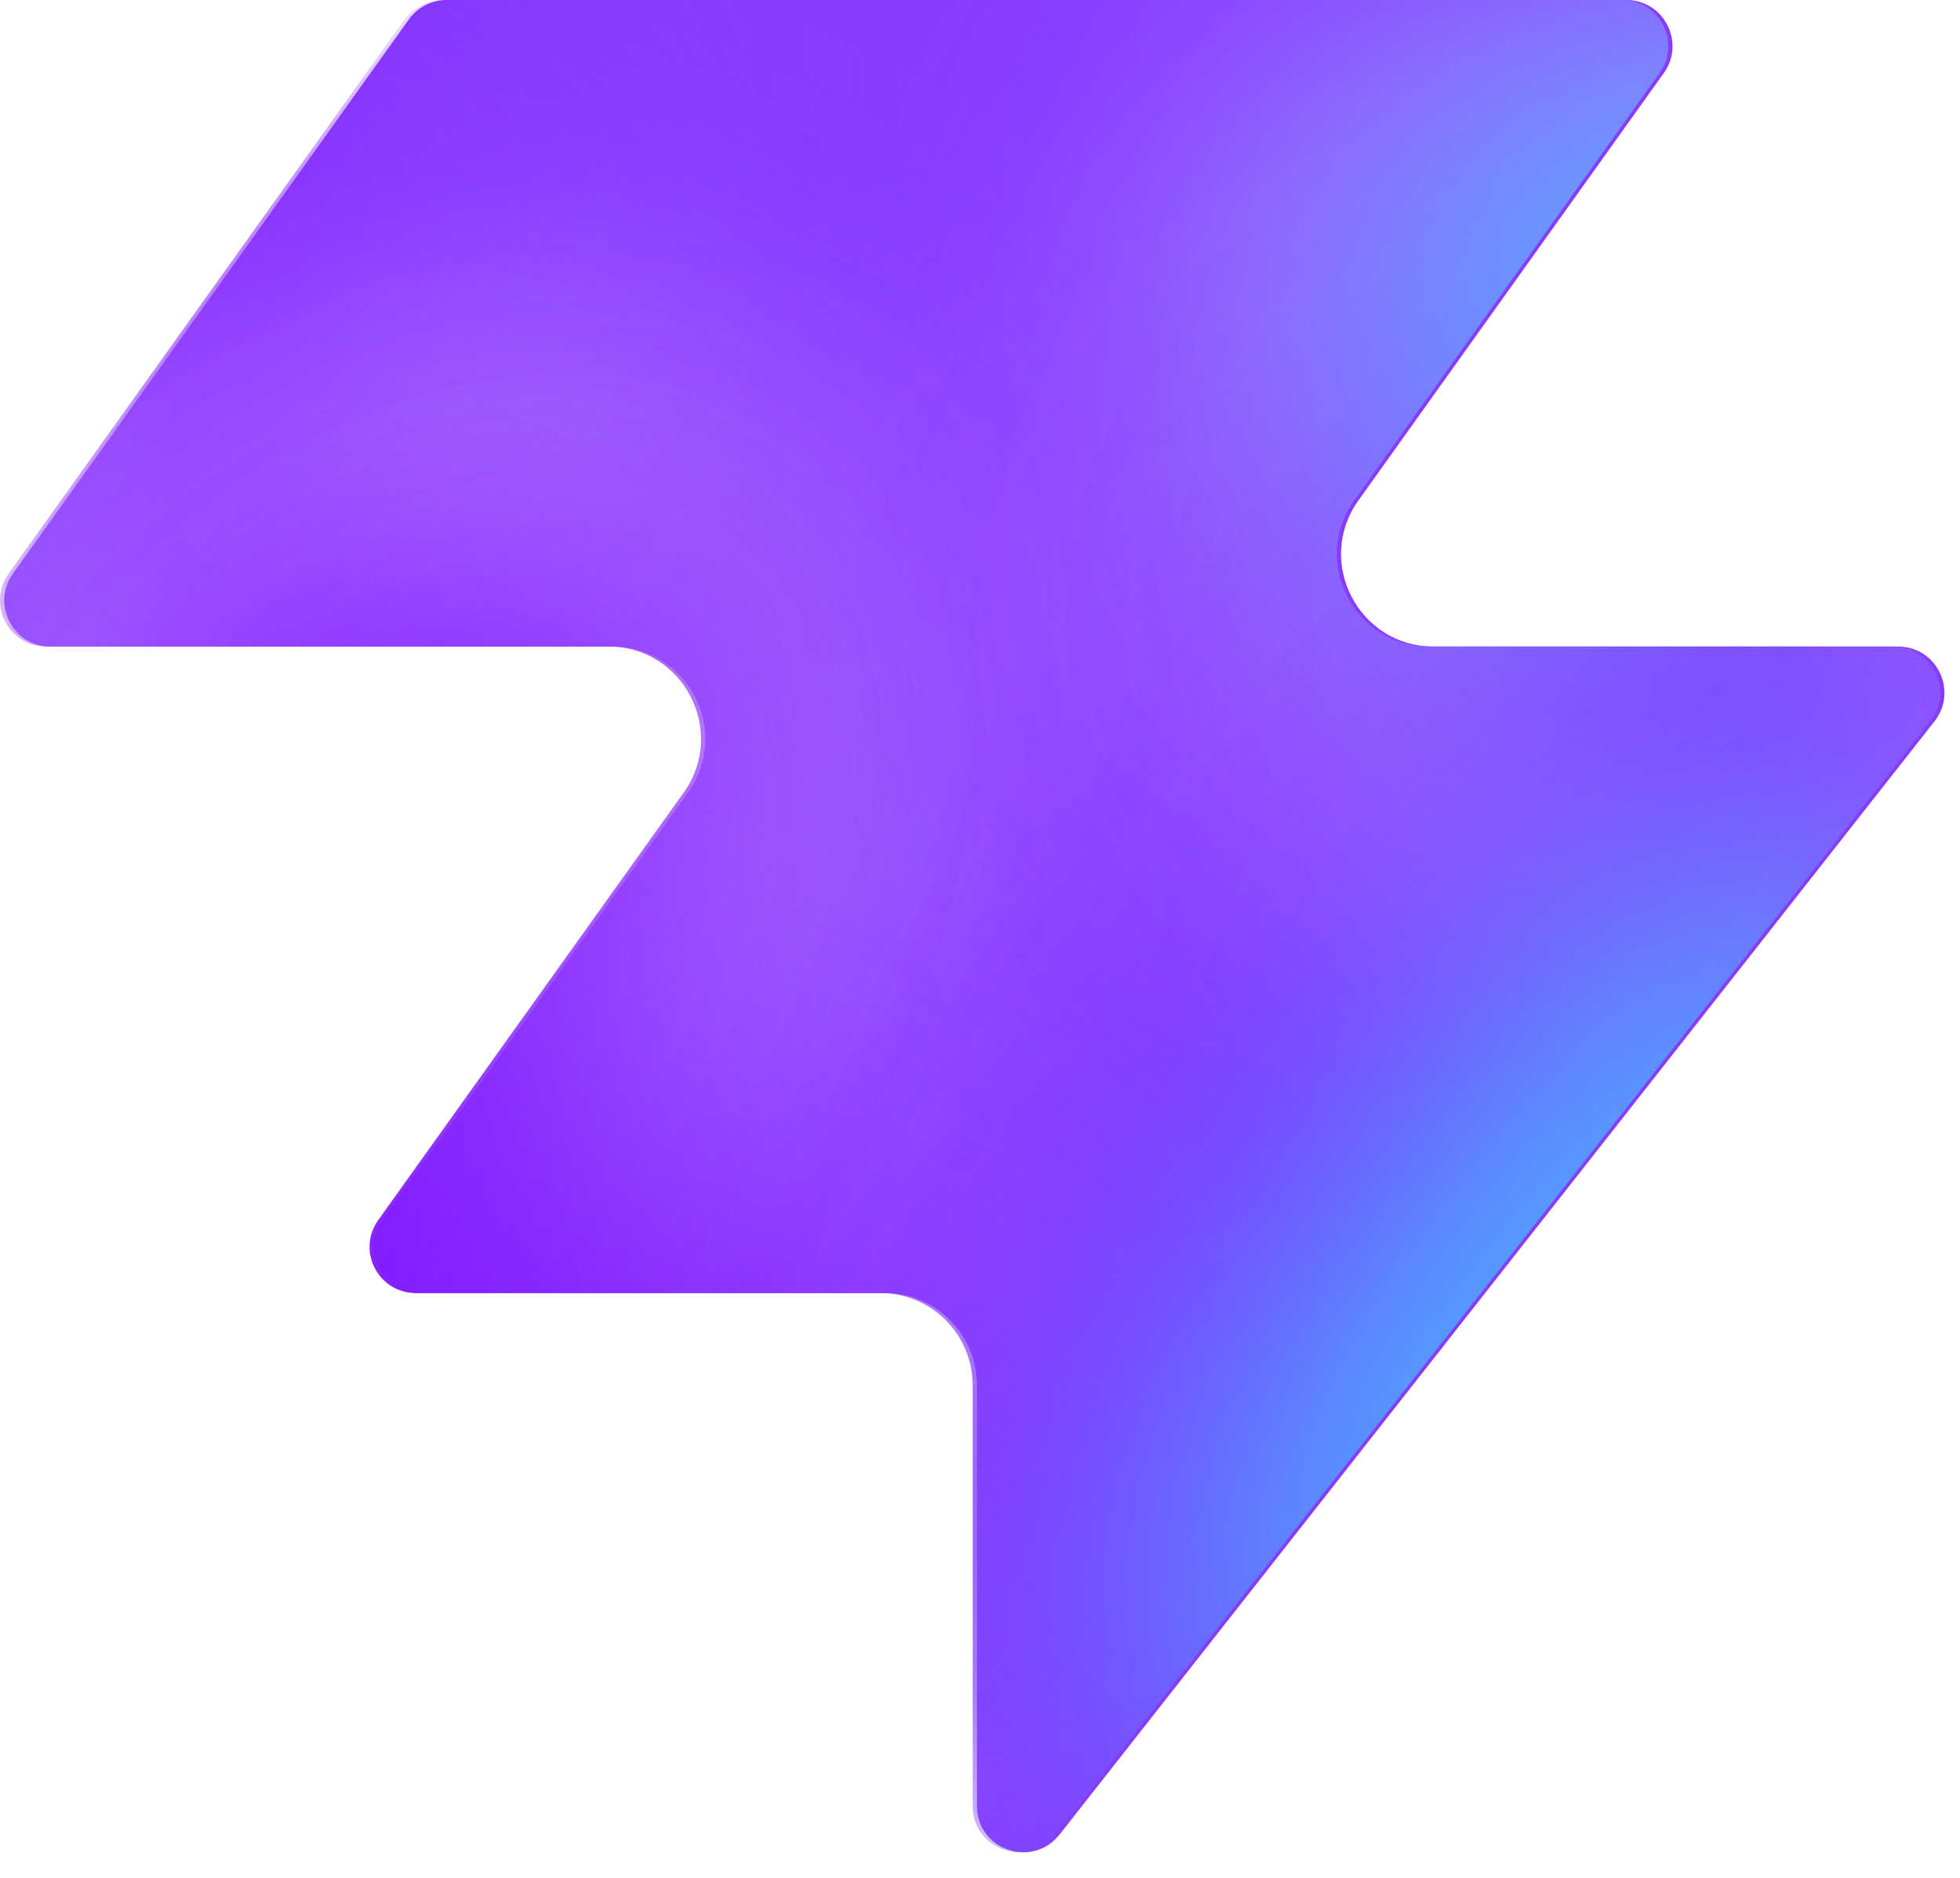
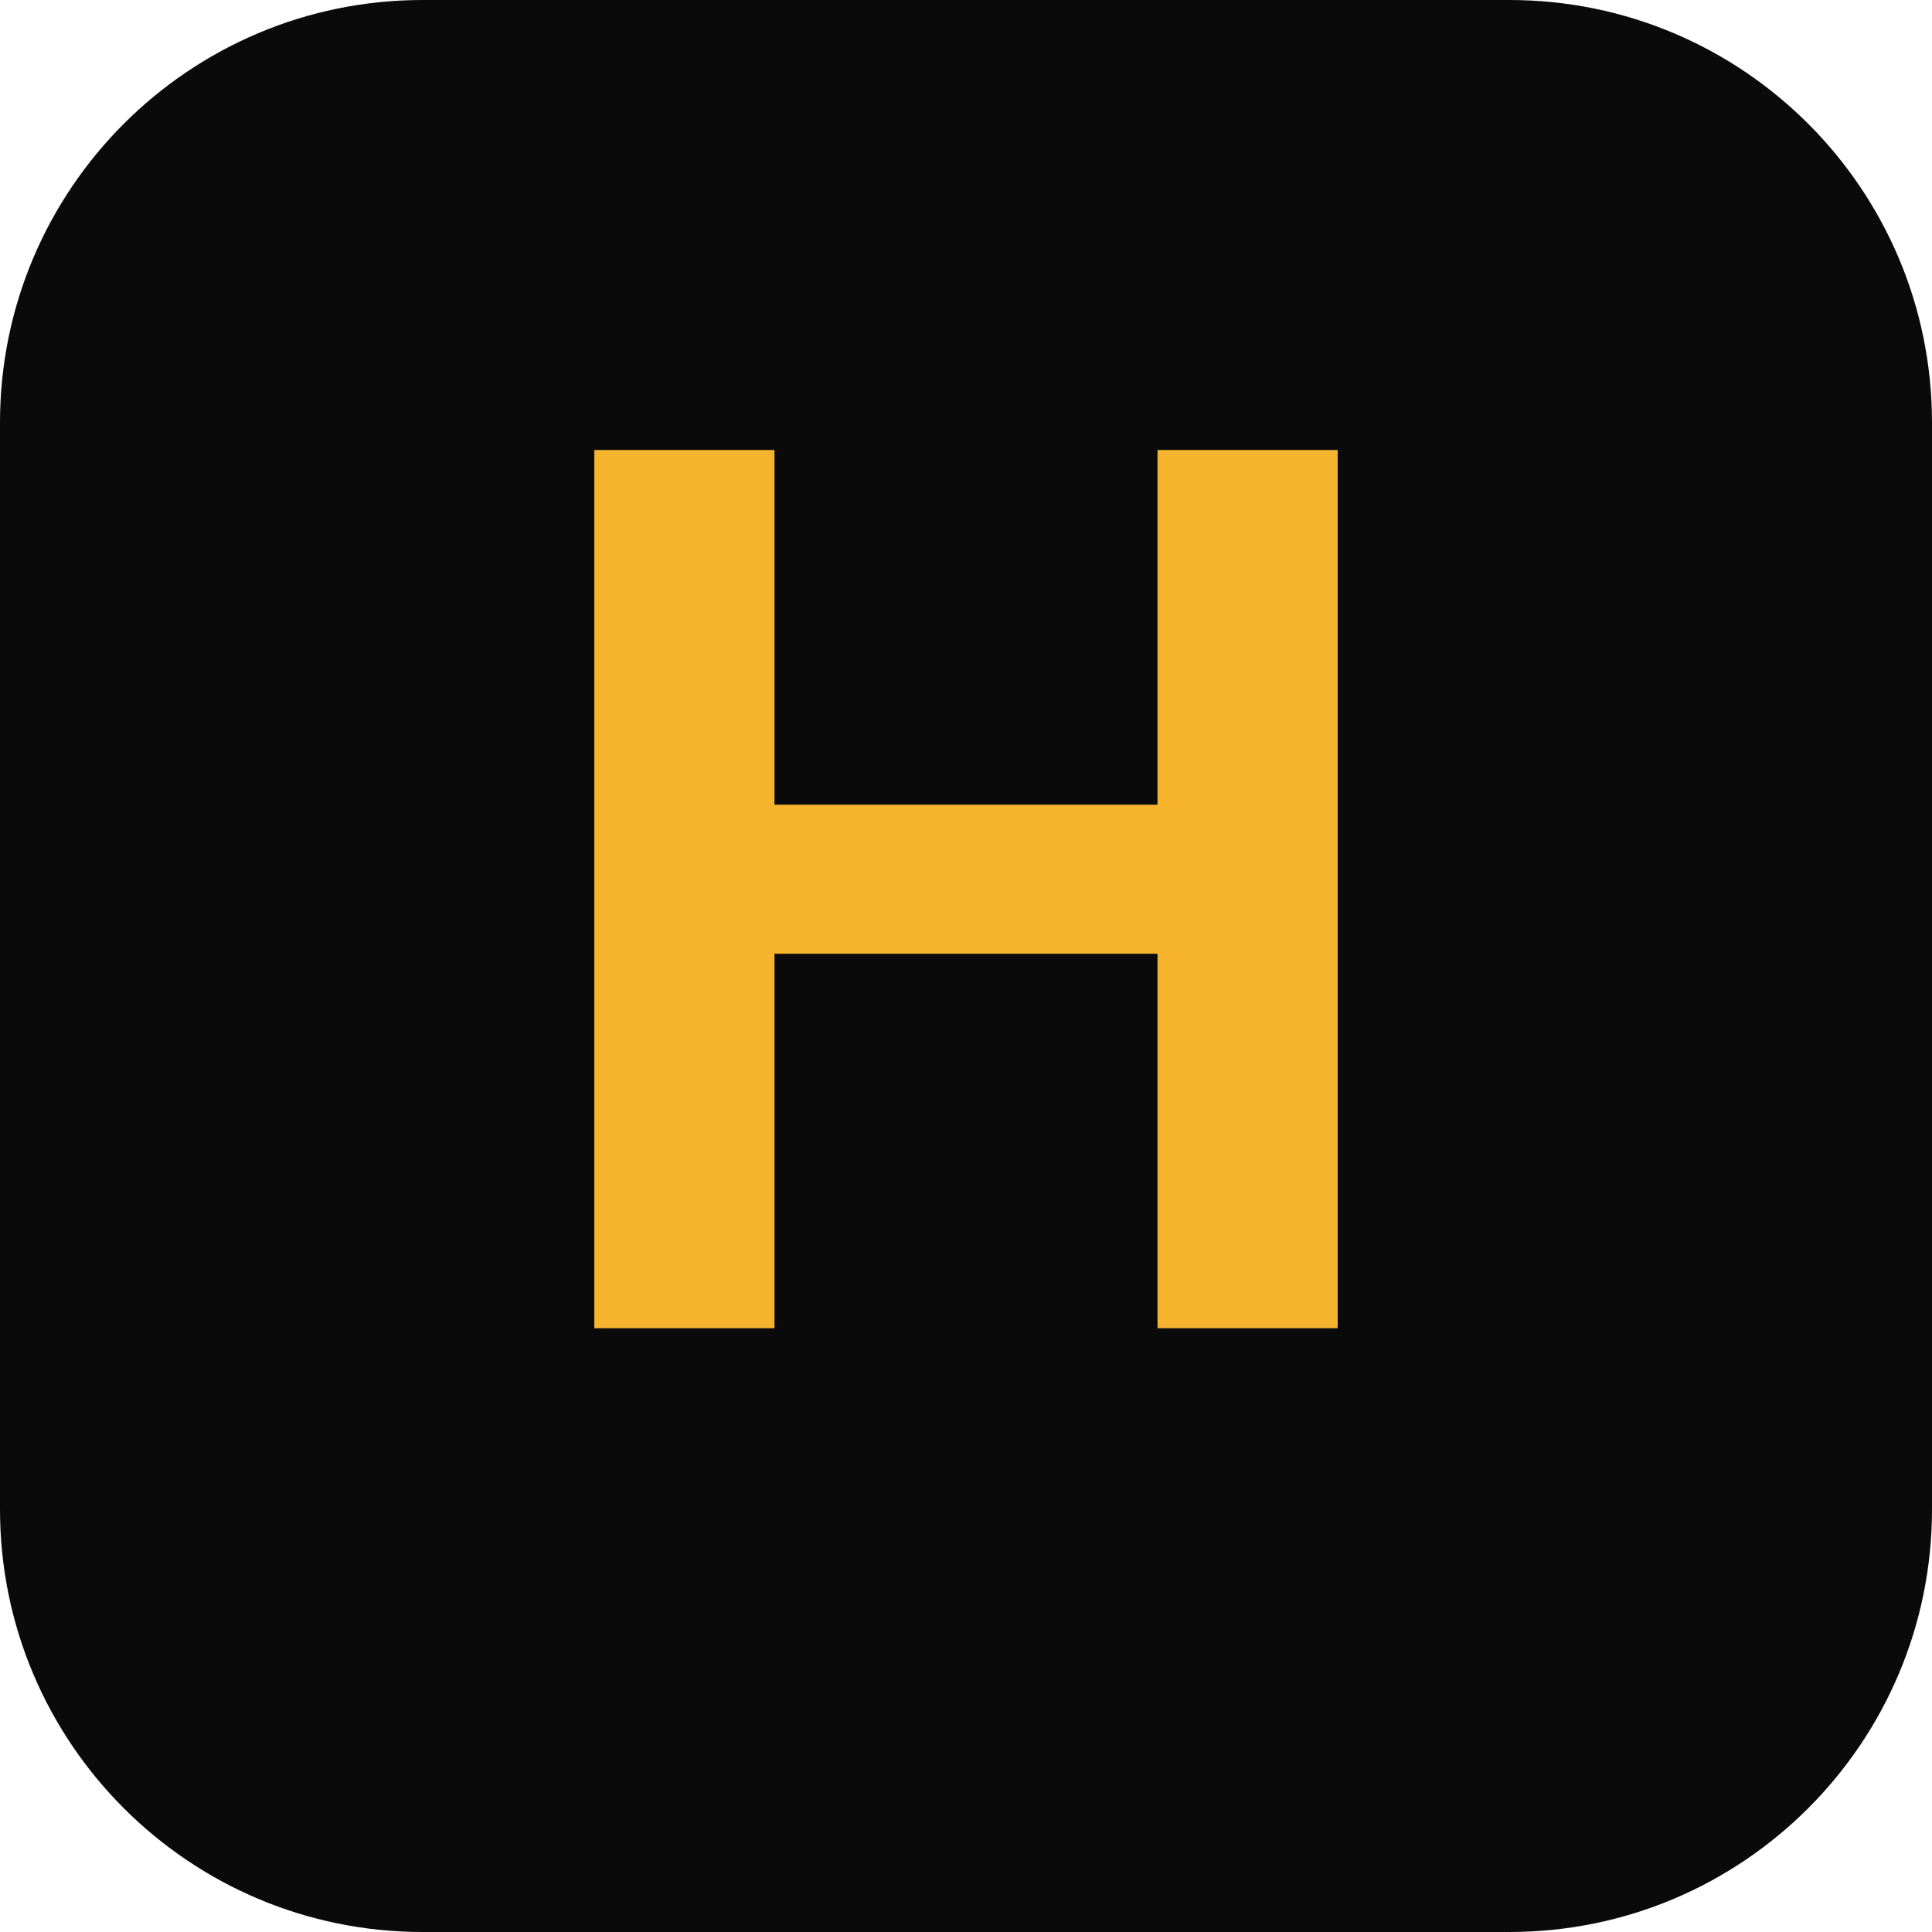
- <svg xmlns="http://www.w3.org/2000/svg" width="48" height="46" fill="none" viewBox="0 0 48 46">
-   <path fill="#863bff" d="M25.946 44.938c-.664.845-2.021.375-2.021-.698V33.937a2.26 2.26 0 0 0-2.262-2.262H10.287c-.92 0-1.456-1.04-.92-1.788l7.48-10.471c1.07-1.497 0-3.578-1.842-3.578H1.237c-.92 0-1.456-1.04-.92-1.788L10.013.474c.214-.297.556-.474.92-.474h28.894c.92 0 1.456 1.04.92 1.788l-7.48 10.471c-1.07 1.498 0 3.579 1.842 3.579h11.377c.943 0 1.473 1.088.89 1.83L25.947 44.94z" style="fill:#863bff;fill:color(display-p3 .525 .23 1);fill-opacity:1" />
-   <mask id="a" width="48" height="46" x="0" y="0" maskUnits="userSpaceOnUse" style="mask-type:alpha">
-     <path fill="#000" d="M25.842 44.938c-.664.844-2.021.375-2.021-.698V33.937a2.26 2.26 0 0 0-2.262-2.262H10.183c-.92 0-1.456-1.04-.92-1.788l7.48-10.471c1.07-1.498 0-3.579-1.842-3.579H1.133c-.92 0-1.456-1.04-.92-1.787L9.91.473c.214-.297.556-.474.92-.474h28.894c.92 0 1.456 1.04.92 1.788l-7.48 10.471c-1.07 1.498 0 3.578 1.842 3.578h11.377c.943 0 1.473 1.088.89 1.832L25.843 44.94z" style="fill:#000;fill-opacity:1" />
-   </mask>
-   <g mask="url(#a)">
-     <g filter="url(#b)">
-       <ellipse cx="5.508" cy="14.704" fill="#ede6ff" rx="5.508" ry="14.704" style="fill:#ede6ff;fill:color(display-p3 .927 .903 1);fill-opacity:1" transform="matrix(.00324 1 1 -.00324 -4.47 31.516)" />
-     </g>
-     <g filter="url(#c)">
-       <ellipse cx="10.399" cy="29.851" fill="#ede6ff" rx="10.399" ry="29.851" style="fill:#ede6ff;fill:color(display-p3 .927 .903 1);fill-opacity:1" transform="matrix(.00324 1 1 -.00324 -39.328 7.883)" />
-     </g>
-     <g filter="url(#d)">
-       <ellipse cx="5.508" cy="30.487" fill="#7e14ff" rx="5.508" ry="30.487" style="fill:#7e14ff;fill:color(display-p3 .492 .077 1);fill-opacity:1" transform="rotate(89.814 -25.913 -14.639)scale(1 -1)" />
-     </g>
-     <g filter="url(#e)">
-       <ellipse cx="5.508" cy="30.599" fill="#7e14ff" rx="5.508" ry="30.599" style="fill:#7e14ff;fill:color(display-p3 .492 .077 1);fill-opacity:1" transform="rotate(89.814 -32.644 -3.334)scale(1 -1)" />
-     </g>
-     <g filter="url(#f)">
-       <ellipse cx="5.508" cy="30.599" fill="#7e14ff" rx="5.508" ry="30.599" style="fill:#7e14ff;fill:color(display-p3 .492 .077 1);fill-opacity:1" transform="matrix(.00324 1 1 -.00324 -34.34 30.47)" />
-     </g>
-     <g filter="url(#g)">
-       <ellipse cx="14.072" cy="22.078" fill="#ede6ff" rx="14.072" ry="22.078" style="fill:#ede6ff;fill:color(display-p3 .927 .903 1);fill-opacity:1" transform="rotate(93.35 24.506 48.493)scale(-1 1)" />
-     </g>
-     <g filter="url(#h)">
-       <ellipse cx="3.47" cy="21.501" fill="#7e14ff" rx="3.47" ry="21.501" style="fill:#7e14ff;fill:color(display-p3 .492 .077 1);fill-opacity:1" transform="rotate(89.009 28.708 47.59)scale(-1 1)" />
-     </g>
-     <g filter="url(#i)">
-       <ellipse cx="3.47" cy="21.501" fill="#7e14ff" rx="3.47" ry="21.501" style="fill:#7e14ff;fill:color(display-p3 .492 .077 1);fill-opacity:1" transform="rotate(89.009 28.708 47.59)scale(-1 1)" />
-     </g>
-     <g filter="url(#j)">
-       <ellipse cx=".387" cy="8.972" fill="#7e14ff" rx="4.407" ry="29.108" style="fill:#7e14ff;fill:color(display-p3 .492 .077 1);fill-opacity:1" transform="rotate(39.51 .387 8.972)" />
-     </g>
-     <g filter="url(#k)">
-       <ellipse cx="47.523" cy="-6.092" fill="#7e14ff" rx="4.407" ry="29.108" style="fill:#7e14ff;fill:color(display-p3 .492 .077 1);fill-opacity:1" transform="rotate(37.892 47.523 -6.092)" />
-     </g>
-     <g filter="url(#l)">
-       <ellipse cx="41.412" cy="6.333" fill="#47bfff" rx="5.971" ry="9.665" style="fill:#47bfff;fill:color(display-p3 .28 .748 1);fill-opacity:1" transform="rotate(37.892 41.412 6.333)" />
-     </g>
-     <g filter="url(#m)">
-       <ellipse cx="-1.879" cy="38.332" fill="#7e14ff" rx="4.407" ry="29.108" style="fill:#7e14ff;fill:color(display-p3 .492 .077 1);fill-opacity:1" transform="rotate(37.892 -1.88 38.332)" />
-     </g>
-     <g filter="url(#n)">
-       <ellipse cx="-1.879" cy="38.332" fill="#7e14ff" rx="4.407" ry="29.108" style="fill:#7e14ff;fill:color(display-p3 .492 .077 1);fill-opacity:1" transform="rotate(37.892 -1.88 38.332)" />
-     </g>
-     <g filter="url(#o)">
-       <ellipse cx="35.651" cy="29.907" fill="#7e14ff" rx="4.407" ry="29.108" style="fill:#7e14ff;fill:color(display-p3 .492 .077 1);fill-opacity:1" transform="rotate(37.892 35.651 29.907)" />
-     </g>
-     <g filter="url(#p)">
-       <ellipse cx="38.418" cy="32.4" fill="#47bfff" rx="5.971" ry="15.297" style="fill:#47bfff;fill:color(display-p3 .28 .748 1);fill-opacity:1" transform="rotate(37.892 38.418 32.4)" />
-     </g>
-   </g>
-   <defs>
-     <filter id="b" width="60.045" height="41.654" x="-19.77" y="16.149" color-interpolation-filters="sRGB" filterUnits="userSpaceOnUse">
-       <feFlood flood-opacity="0" result="BackgroundImageFix" />
-       <feBlend in="SourceGraphic" in2="BackgroundImageFix" result="shape" />
-       <feGaussianBlur result="effect1_foregroundBlur_2002_17158" stdDeviation="7.659" />
-     </filter>
-     <filter id="c" width="90.34" height="51.437" x="-54.613" y="-7.533" color-interpolation-filters="sRGB" filterUnits="userSpaceOnUse">
-       <feFlood flood-opacity="0" result="BackgroundImageFix" />
-       <feBlend in="SourceGraphic" in2="BackgroundImageFix" result="shape" />
-       <feGaussianBlur result="effect1_foregroundBlur_2002_17158" stdDeviation="7.659" />
-     </filter>
-     <filter id="d" width="79.355" height="29.4" x="-49.64" y="2.03" color-interpolation-filters="sRGB" filterUnits="userSpaceOnUse">
-       <feFlood flood-opacity="0" result="BackgroundImageFix" />
-       <feBlend in="SourceGraphic" in2="BackgroundImageFix" result="shape" />
-       <feGaussianBlur result="effect1_foregroundBlur_2002_17158" stdDeviation="4.596" />
-     </filter>
-     <filter id="e" width="79.579" height="29.4" x="-45.045" y="20.029" color-interpolation-filters="sRGB" filterUnits="userSpaceOnUse">
-       <feFlood flood-opacity="0" result="BackgroundImageFix" />
-       <feBlend in="SourceGraphic" in2="BackgroundImageFix" result="shape" />
-       <feGaussianBlur result="effect1_foregroundBlur_2002_17158" stdDeviation="4.596" />
-     </filter>
-     <filter id="f" width="79.579" height="29.4" x="-43.513" y="21.178" color-interpolation-filters="sRGB" filterUnits="userSpaceOnUse">
-       <feFlood flood-opacity="0" result="BackgroundImageFix" />
-       <feBlend in="SourceGraphic" in2="BackgroundImageFix" result="shape" />
-       <feGaussianBlur result="effect1_foregroundBlur_2002_17158" stdDeviation="4.596" />
-     </filter>
-     <filter id="g" width="74.749" height="58.852" x="15.756" y="-17.901" color-interpolation-filters="sRGB" filterUnits="userSpaceOnUse">
-       <feFlood flood-opacity="0" result="BackgroundImageFix" />
-       <feBlend in="SourceGraphic" in2="BackgroundImageFix" result="shape" />
-       <feGaussianBlur result="effect1_foregroundBlur_2002_17158" stdDeviation="7.659" />
-     </filter>
-     <filter id="h" width="61.377" height="25.362" x="23.548" y="2.284" color-interpolation-filters="sRGB" filterUnits="userSpaceOnUse">
-       <feFlood flood-opacity="0" result="BackgroundImageFix" />
-       <feBlend in="SourceGraphic" in2="BackgroundImageFix" result="shape" />
-       <feGaussianBlur result="effect1_foregroundBlur_2002_17158" stdDeviation="4.596" />
-     </filter>
-     <filter id="i" width="61.377" height="25.362" x="23.548" y="2.284" color-interpolation-filters="sRGB" filterUnits="userSpaceOnUse">
-       <feFlood flood-opacity="0" result="BackgroundImageFix" />
-       <feBlend in="SourceGraphic" in2="BackgroundImageFix" result="shape" />
-       <feGaussianBlur result="effect1_foregroundBlur_2002_17158" stdDeviation="4.596" />
-     </filter>
-     <filter id="j" width="56.045" height="63.649" x="-27.636" y="-22.853" color-interpolation-filters="sRGB" filterUnits="userSpaceOnUse">
-       <feFlood flood-opacity="0" result="BackgroundImageFix" />
-       <feBlend in="SourceGraphic" in2="BackgroundImageFix" result="shape" />
-       <feGaussianBlur result="effect1_foregroundBlur_2002_17158" stdDeviation="4.596" />
-     </filter>
-     <filter id="k" width="54.814" height="64.646" x="20.116" y="-38.415" color-interpolation-filters="sRGB" filterUnits="userSpaceOnUse">
-       <feFlood flood-opacity="0" result="BackgroundImageFix" />
-       <feBlend in="SourceGraphic" in2="BackgroundImageFix" result="shape" />
-       <feGaussianBlur result="effect1_foregroundBlur_2002_17158" stdDeviation="4.596" />
-     </filter>
-     <filter id="l" width="33.541" height="35.313" x="24.641" y="-11.323" color-interpolation-filters="sRGB" filterUnits="userSpaceOnUse">
-       <feFlood flood-opacity="0" result="BackgroundImageFix" />
-       <feBlend in="SourceGraphic" in2="BackgroundImageFix" result="shape" />
-       <feGaussianBlur result="effect1_foregroundBlur_2002_17158" stdDeviation="4.596" />
-     </filter>
-     <filter id="m" width="54.814" height="64.646" x="-29.286" y="6.009" color-interpolation-filters="sRGB" filterUnits="userSpaceOnUse">
-       <feFlood flood-opacity="0" result="BackgroundImageFix" />
-       <feBlend in="SourceGraphic" in2="BackgroundImageFix" result="shape" />
-       <feGaussianBlur result="effect1_foregroundBlur_2002_17158" stdDeviation="4.596" />
-     </filter>
-     <filter id="n" width="54.814" height="64.646" x="-29.286" y="6.009" color-interpolation-filters="sRGB" filterUnits="userSpaceOnUse">
-       <feFlood flood-opacity="0" result="BackgroundImageFix" />
-       <feBlend in="SourceGraphic" in2="BackgroundImageFix" result="shape" />
-       <feGaussianBlur result="effect1_foregroundBlur_2002_17158" stdDeviation="4.596" />
-     </filter>
-     <filter id="o" width="54.814" height="64.646" x="8.244" y="-2.416" color-interpolation-filters="sRGB" filterUnits="userSpaceOnUse">
-       <feFlood flood-opacity="0" result="BackgroundImageFix" />
-       <feBlend in="SourceGraphic" in2="BackgroundImageFix" result="shape" />
-       <feGaussianBlur result="effect1_foregroundBlur_2002_17158" stdDeviation="4.596" />
-     </filter>
-     <filter id="p" width="39.409" height="43.623" x="18.713" y="10.588" color-interpolation-filters="sRGB" filterUnits="userSpaceOnUse">
-       <feFlood flood-opacity="0" result="BackgroundImageFix" />
-       <feBlend in="SourceGraphic" in2="BackgroundImageFix" result="shape" />
-       <feGaussianBlur result="effect1_foregroundBlur_2002_17158" stdDeviation="4.596" />
-     </filter>
-   </defs>
+ <svg xmlns="http://www.w3.org/2000/svg" width="32" height="32" viewBox="0 0 32 32" fill="none">
+   <rect width="32" height="32" rx="7" fill="#0A0A0B" />
+   <text x="16" y="22" text-anchor="middle" font-family="Inter, system-ui, sans-serif" font-weight="700" font-size="20" fill="#F5B32E" letter-spacing="-1">H</text>
</svg>
